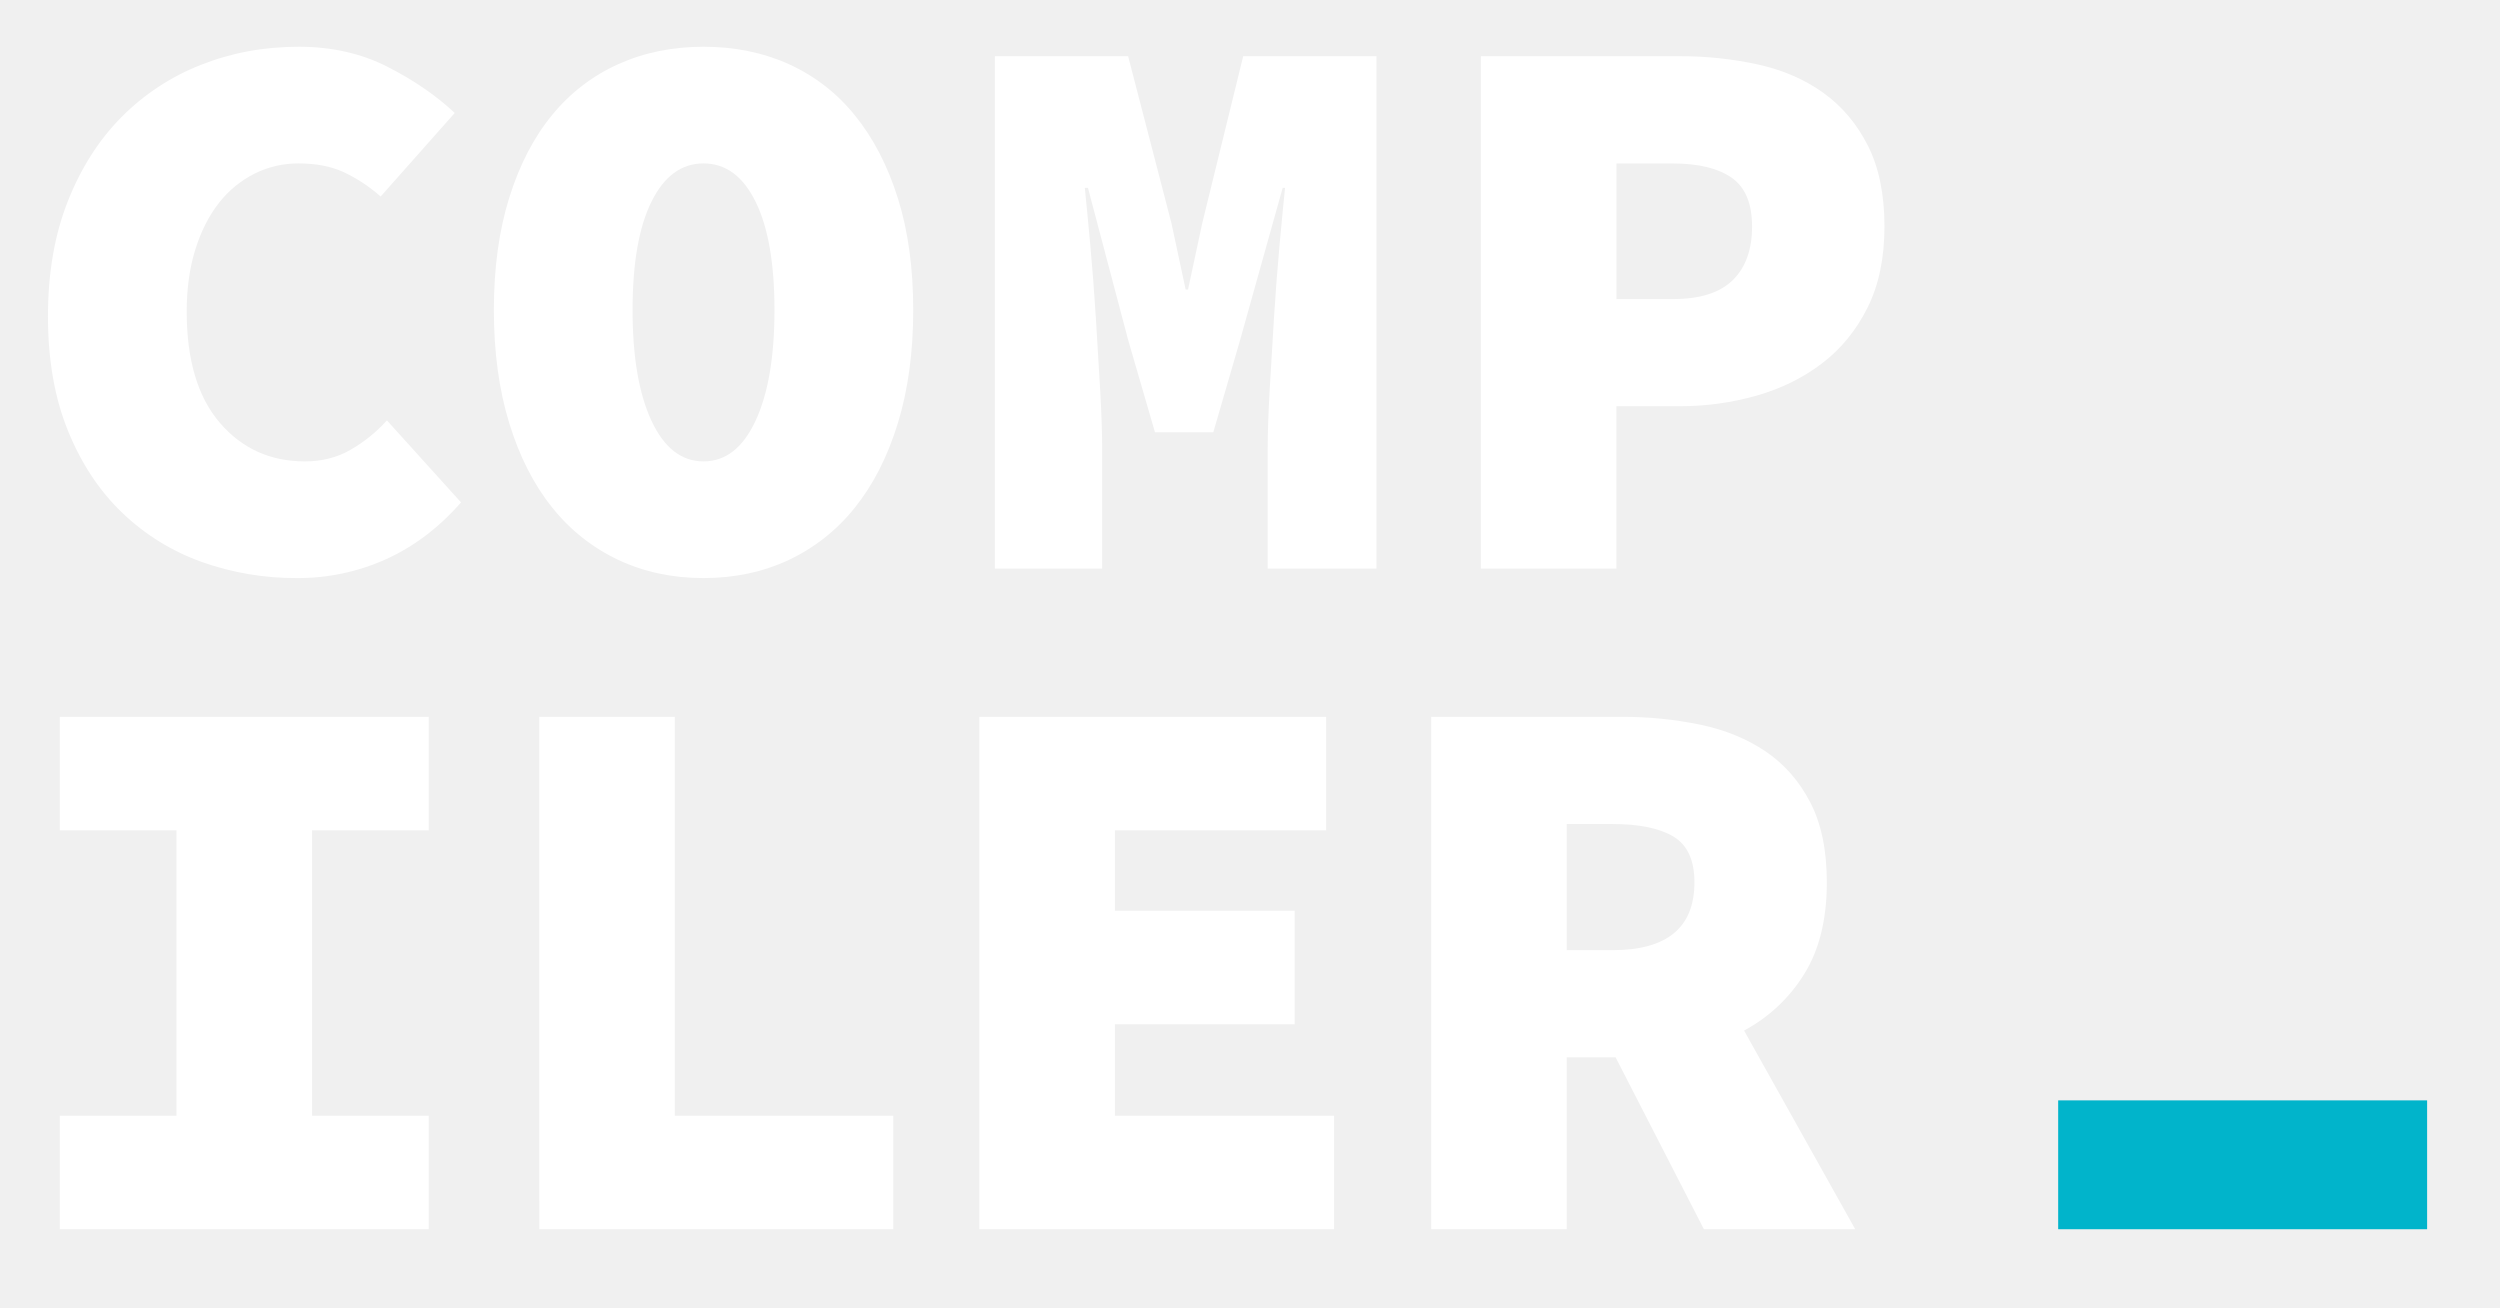
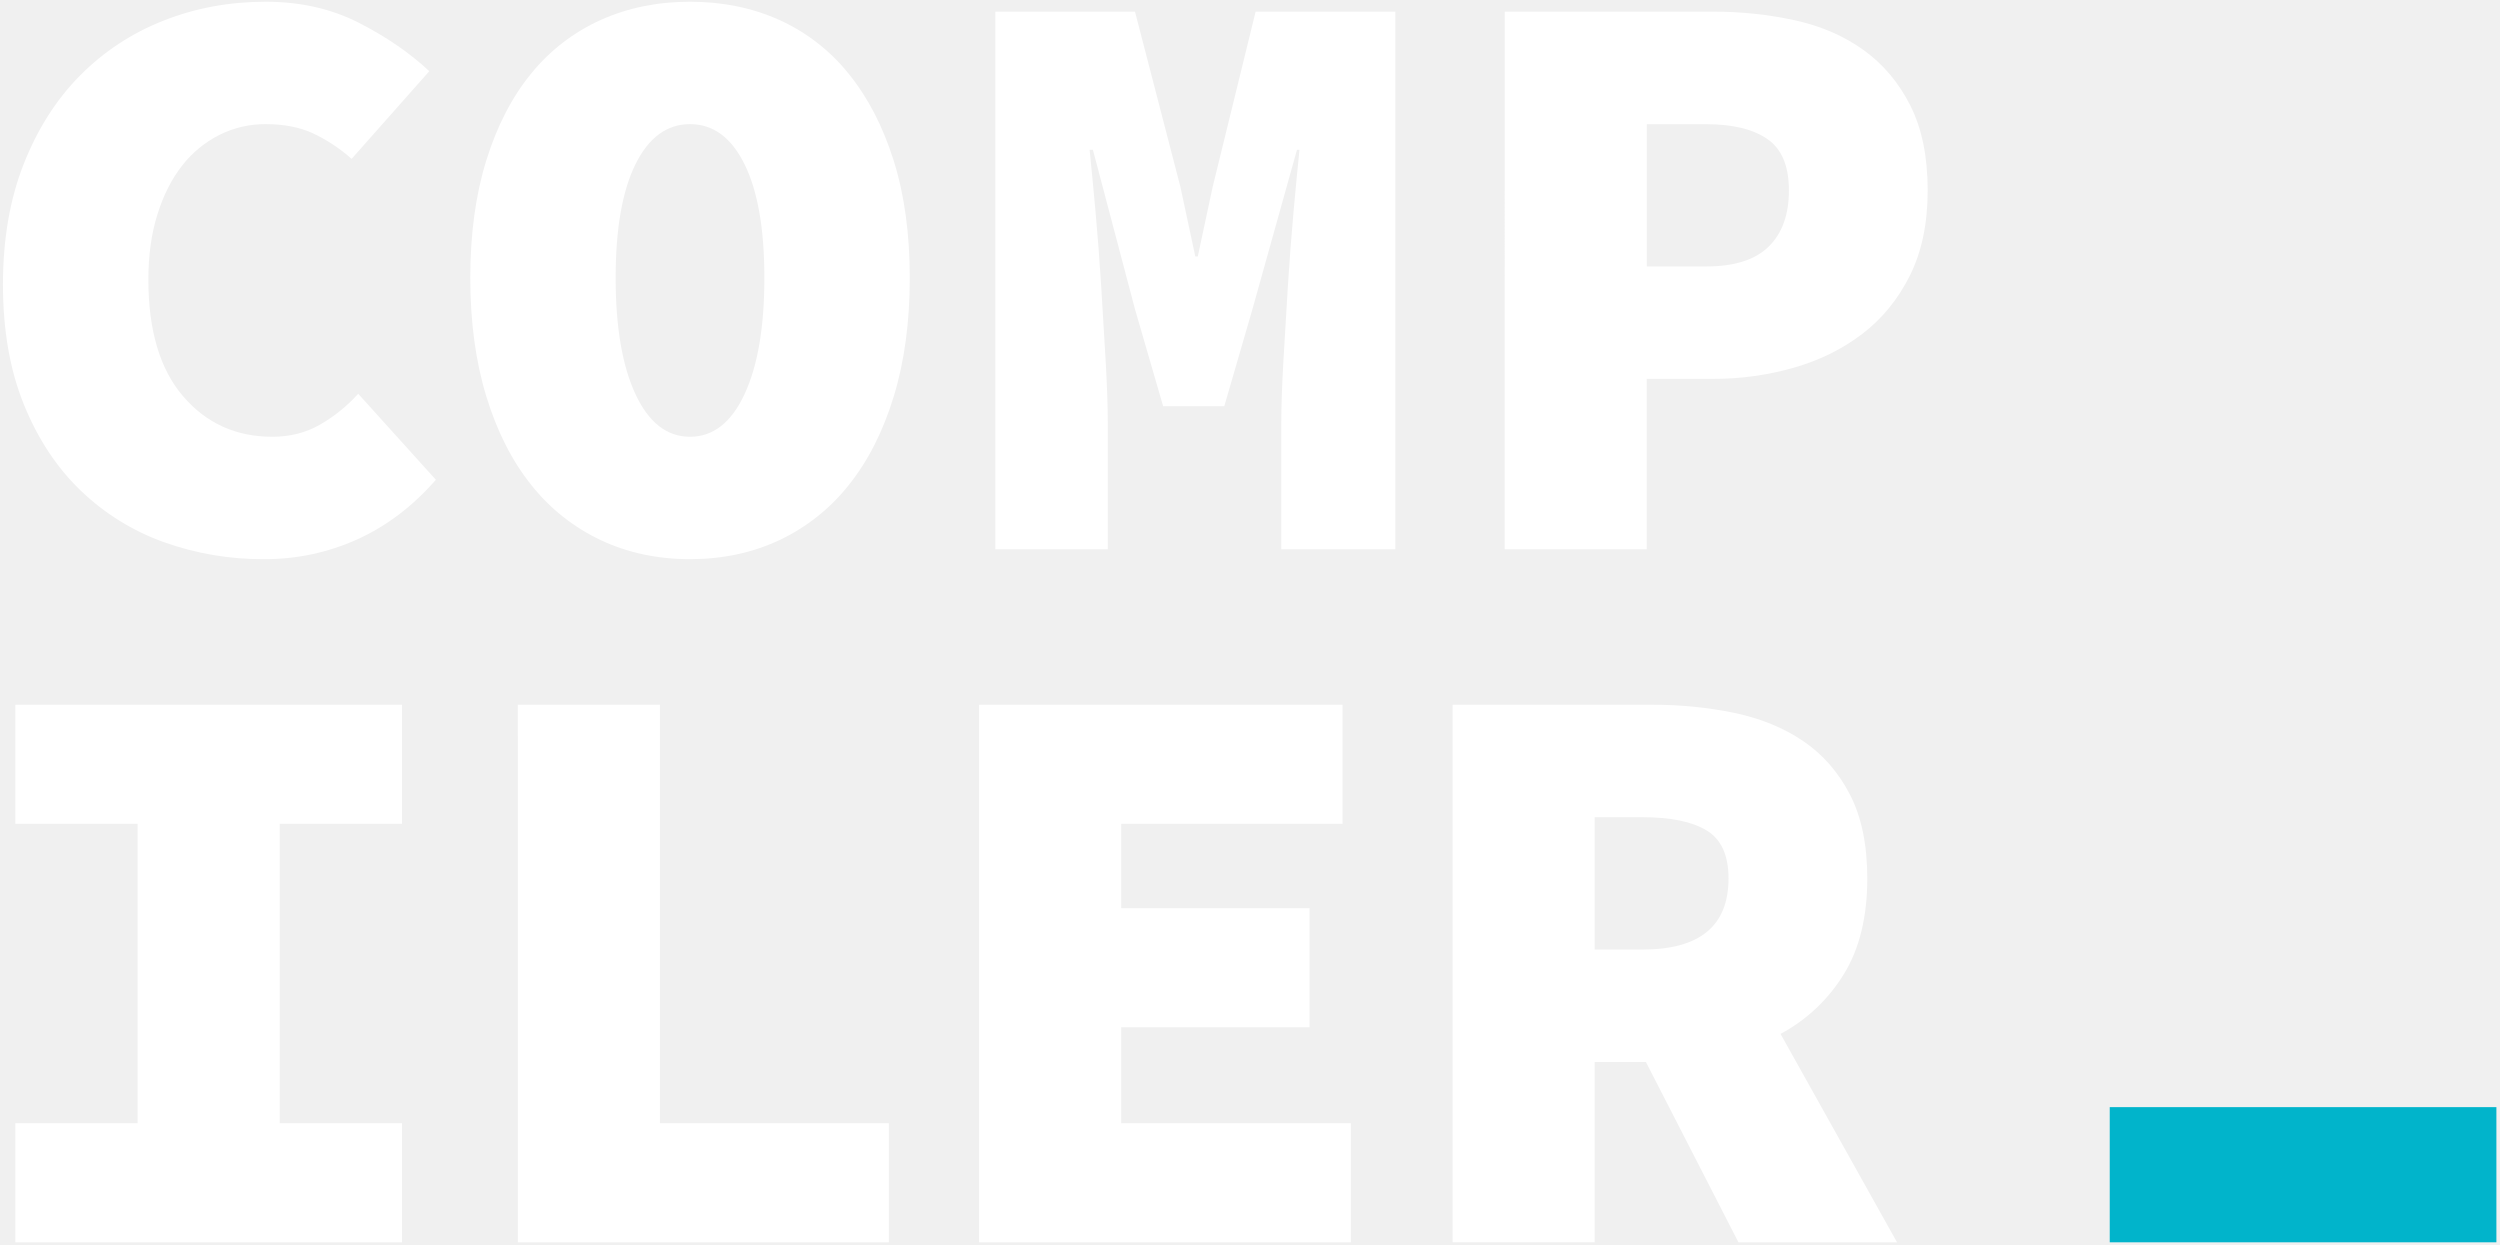
- <svg xmlns="http://www.w3.org/2000/svg" viewBox="0 0 2232 1167.48">
-   <defs>
-     <style>
-             .a22e3d3b-d4dc-4163-99eb-b65314e7d507 {
-                 fill: #ffffff;
-             }
-             .b680caec-9b62-4e50-a927-4d4a54d318d5 {
-                 fill: #01B4CB;
-             }
-         </style>
-   </defs>
-   <g id="aefff6a0-abd9-4223-b6d1-0b3bbb445300" data-name="NOTES">
-     <path class="a22e3d3b-d4dc-4163-99eb-b65314e7d507" d="M42.82,282.44q0-57.7,17.6-102.41t47.86-75.31a205,205,0,0,1,71.08-46.8q40.81-16.19,87.27-16.19,44.34,0,79.53,18T406,100.85l-66.16,74.61a139.46,139.46,0,0,0-33.08-21.82q-16.89-7.74-40.12-7.74a86.91,86.91,0,0,0-39.41,9.15,93.26,93.26,0,0,0-31.67,26Q182.17,198,174.43,222.61t-7.74,55.6q0,64.77,29.56,99.24t76,34.49q22.53,0,40.47-10.21a133.14,133.14,0,0,0,32.73-26.39l66.16,73.2q-29.56,33.78-66.86,50.67a190.61,190.61,0,0,1-79.53,16.89,250,250,0,0,1-85.17-14.42A198.73,198.73,0,0,1,109.33,458q-30.61-29.21-48.56-73.2T42.82,282.44Z" />
-     <path class="a22e3d3b-d4dc-4163-99eb-b65314e7d507" d="M628.11,516.1q-41.54,0-76-16.18A165.28,165.28,0,0,1,493,453.11q-24.64-30.62-38.35-75.31t-13.73-101q0-56.31,13.73-100.3T493,102.61a161.38,161.38,0,0,1,59.12-45.39q34.49-15.48,76-15.49t76,15.49A160.16,160.16,0,0,1,763.24,103q24.63,30.27,38.36,73.9t13.72,99.95q0,56.31-13.72,101t-38.36,75.31a165.45,165.45,0,0,1-59.12,46.81Q669.62,516.09,628.11,516.1Zm0-104.16q29.55,0,46.45-36.25t16.89-98.88q0-62.64-16.89-96.78T628.11,145.9q-29.57,0-46.46,34.13t-16.89,96.78q0,62.64,16.89,98.88T628.11,411.94Z" />
-     <path class="a22e3d3b-d4dc-4163-99eb-b65314e7d507" d="M888.23,50.18h118.95l38.71,149.21,12.66,59.12h2.12l12.66-59.12,36.6-149.21h119V507.66h-97.13V400q0-20.4,1.76-51.73t3.87-64.75q2.11-33.42,4.93-64.4t4.93-51.37h-2.12l-38,135.83-23.93,82.35h-52.08l-23.93-82.35-35.9-135.83h-2.81q2.1,20.42,4.92,51.37t4.93,64.4q2.11,33.43,3.87,64.75T984,400V507.66H888.23Z" />
-     <path class="a22e3d3b-d4dc-4163-99eb-b65314e7d507" d="M1322.13,50.18h177.36a323.51,323.51,0,0,1,70,7.39q33.42,7.38,58.42,25.34t39.76,47.15q14.77,29.22,14.78,72.14,0,42.23-15.13,72.5t-40.47,49.61q-25.34,19.37-58.42,28.86a248.4,248.4,0,0,1-69,9.5h-56.31v145h-121ZM1493.86,267q35.9,0,53.14-16.89t17.24-47.86q0-31-18.3-43.63t-52.08-12.67h-50.68V267Z" />
-     <path class="a22e3d3b-d4dc-4163-99eb-b65314e7d507" d="M53.38,996.1H157.54V741.32H53.38V640H382.76V741.32H278.6V996.1H382.76v101.35H53.38Z" />
-     <path class="a22e3d3b-d4dc-4163-99eb-b65314e7d507" d="M481.43,640H602.49V996.1h195v101.35h-316Z" />
-     <path class="a22e3d3b-d4dc-4163-99eb-b65314e7d507" d="M874.37,640H1184V741.32H995.42v71.79h160.47V914.46H995.42V996.1h195.66v101.35H874.37Z" />
-     <path class="a22e3d3b-d4dc-4163-99eb-b65314e7d507" d="M1521.24,1097.45,1442.41,944h-43.64v153.43h-121V640H1448a339.43,339.43,0,0,1,70,7q33.42,7,58.42,23.93t39.76,45.39Q1631,744.85,1631,787.77q0,49.28-20.06,81.64a141.48,141.48,0,0,1-53.84,50.68l99.24,177.36ZM1398.77,848.3h40.82q73.2,0,73.2-60.53,0-29.57-18.65-40.82t-54.55-11.26h-40.82Z" />
-     <rect class="b680caec-9b62-4e50-a927-4d4a54d318d5" x="1837.54" y="982.42" width="329.39" height="115.03" />
-   </g>
+ <svg xmlns="http://www.w3.org/2000/svg" width="687" height="342" viewBox="0 0 687 342" fill="none">
+   <path d="M0.813 78.205C0.813 65.783 2.705 54.76 6.49 45.135C10.275 35.51 15.421 27.404 21.929 20.816C28.432 14.228 36.243 9.08 44.858 5.703C53.634 2.218 63.018 0.475 73.01 0.475C82.545 0.475 91.097 2.413 98.665 6.288C106.232 10.163 112.667 14.589 117.968 19.566L96.626 43.659C93.422 40.814 89.829 38.441 85.955 36.613C82.323 34.947 78.009 34.114 73.013 34.114C68.602 34.084 64.246 35.096 60.3 37.068C56.315 39.074 52.825 41.942 50.084 45.464C47.204 49.113 44.932 53.587 43.268 58.885C41.603 64.183 40.771 70.168 40.771 76.839C40.771 90.782 43.949 101.465 50.306 108.885C56.663 116.306 64.835 120.018 74.823 120.023C79.668 120.023 84.019 118.924 87.877 116.726C91.825 114.463 95.389 111.586 98.435 108.204L119.777 131.842C113.42 139.114 106.231 144.568 98.21 148.204C90.149 151.848 81.399 153.708 72.555 153.658C63.196 153.713 53.899 152.138 45.081 149.001C36.568 145.962 28.794 141.155 22.268 134.896C15.685 128.608 10.463 120.729 6.603 111.259C2.743 101.789 0.813 90.771 0.813 78.205Z" fill="white" />
+   <path d="M189.616 153.658C180.683 153.658 172.511 151.916 165.1 148.433C157.666 144.932 151.14 139.759 146.032 133.317C140.733 126.725 136.61 118.619 133.661 108.998C130.713 99.377 129.237 88.506 129.232 76.384C129.232 64.261 130.709 53.465 133.661 43.995C136.614 34.525 140.738 26.571 146.032 20.135C151.16 13.826 157.691 8.806 165.103 5.477C172.52 2.145 180.692 0.477 189.619 0.475C198.546 0.473 206.718 2.141 214.135 5.477C221.569 8.83 228.104 13.896 233.206 20.261C238.503 26.777 242.628 34.731 245.581 44.124C248.533 53.517 250.009 64.275 250.006 76.4C250.006 88.522 248.531 99.394 245.581 109.014C242.63 118.635 238.505 126.742 233.206 133.333C228.096 139.774 221.57 144.947 214.135 148.449C206.716 151.919 198.543 153.656 189.616 153.658ZM189.616 120.023C195.971 120.023 200.966 116.121 204.6 108.317C208.234 100.513 210.051 89.87 210.048 76.387C210.048 62.902 208.232 52.484 204.6 45.135C200.968 37.785 195.973 34.111 189.616 34.114C183.257 34.114 178.261 37.787 174.629 45.135C170.997 52.482 169.181 62.9 169.181 76.387C169.181 89.872 170.997 100.515 174.629 108.317C178.261 116.119 183.257 120.021 189.616 120.023Z" fill="white" />
+   <path d="M273.526 3.204H311.897L324.384 51.387L328.468 70.478H329.152L333.235 51.387L345.042 3.204H383.429V150.932H352.097V116.167C352.097 111.775 352.286 106.207 352.664 99.463C353.043 92.718 353.459 85.748 353.913 78.554C354.367 71.359 354.897 64.427 355.503 57.758C356.11 51.088 356.64 45.559 357.094 41.169H356.41L344.152 85.031L336.432 111.624H319.632L311.913 85.031L300.332 41.169H299.426C299.877 45.565 300.406 51.095 301.013 57.758C301.619 64.421 302.149 71.353 302.603 78.554C303.057 85.75 303.473 92.72 303.852 99.463C304.23 106.205 304.419 111.773 304.419 116.167V150.932H273.526V3.204Z" fill="white" />
+   <path d="M413.494 3.204H470.706C478.298 3.175 485.869 3.975 493.287 5.59C500.474 7.179 506.756 9.907 512.132 13.773C517.509 17.64 521.784 22.715 524.958 28.999C528.134 35.289 529.724 43.054 529.726 52.294C529.726 61.385 528.099 69.189 524.845 75.706C521.591 82.222 517.24 87.562 511.79 91.725C506.341 95.895 500.059 99.002 492.945 101.045C485.707 103.109 478.214 104.142 470.687 104.113H452.523V150.936H413.49L413.494 3.204ZM468.89 73.219C476.611 73.219 482.325 71.401 486.032 67.765C489.74 64.129 491.594 58.977 491.594 52.31C491.594 45.636 489.626 40.94 485.69 38.221C481.755 35.502 476.155 34.138 468.89 34.13H452.542V73.219H468.89Z" fill="white" />
+   <path d="M4.219 308.658H37.819V226.385H4.219V193.667H110.471V226.385H76.871V308.658H110.471V341.386H4.219V308.658Z" fill="white" />
+   <path d="M142.3 193.667H181.352V308.658H244.255V341.386H142.319L142.3 193.667Z" fill="white" />
+   <path d="M269.055 193.667H368.935V226.385H308.103V249.568H359.868V282.295H308.103V308.658H371.219V341.386H269.055V193.667Z" fill="white" />
+   <path d="M477.723 341.386L452.294 291.834H438.216V341.38H399.184V193.667H454.097C461.682 193.636 469.249 194.393 476.677 195.928C483.864 197.435 490.146 200.011 495.523 203.655C500.899 207.3 505.174 212.186 508.348 218.312C511.535 224.454 513.129 232.145 513.129 241.385C513.129 251.994 510.972 260.781 506.658 267.748C502.42 274.648 496.426 280.296 489.29 284.113L521.303 341.386H477.723ZM438.216 260.931H451.384C467.126 260.931 474.997 254.416 474.997 241.385C474.997 235.019 472.991 230.625 468.981 228.203C464.97 225.782 459.104 224.569 451.384 224.567H438.216V260.931Z" fill="white" />
+   <path d="M686.01 304.241H579.755V341.386H686.01V304.241Z" fill="#01B4CB" />
</svg>
